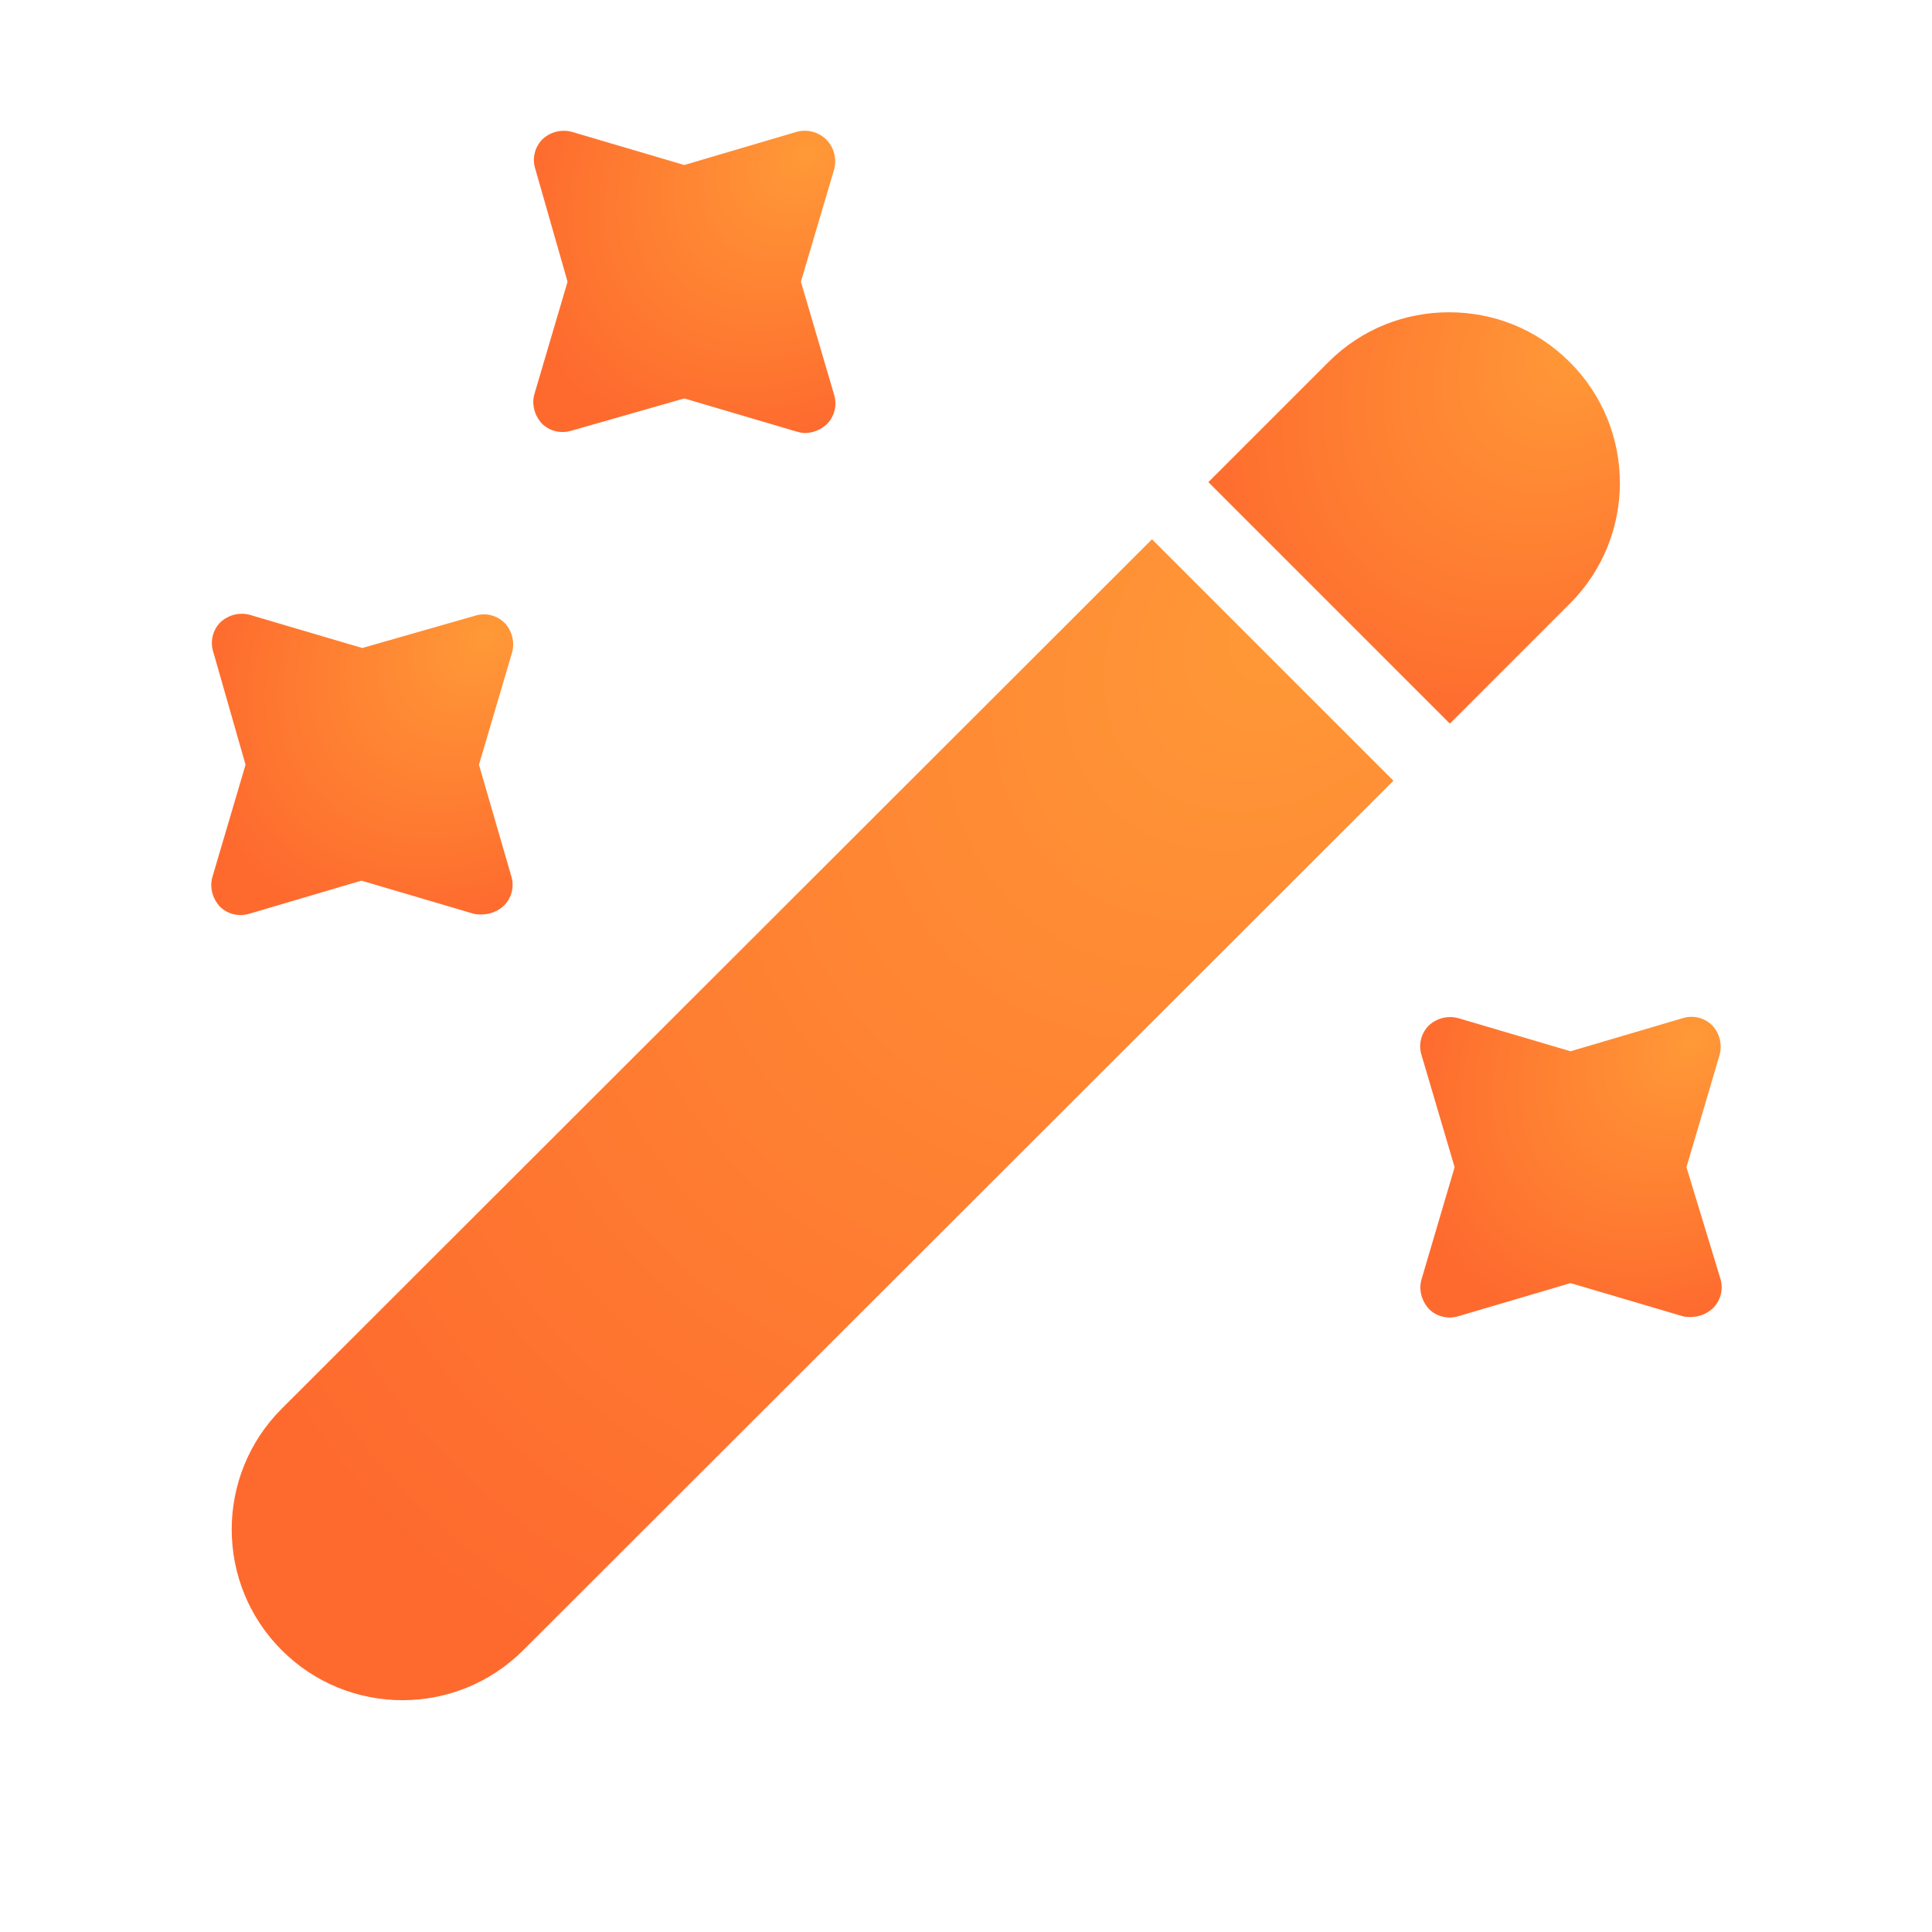
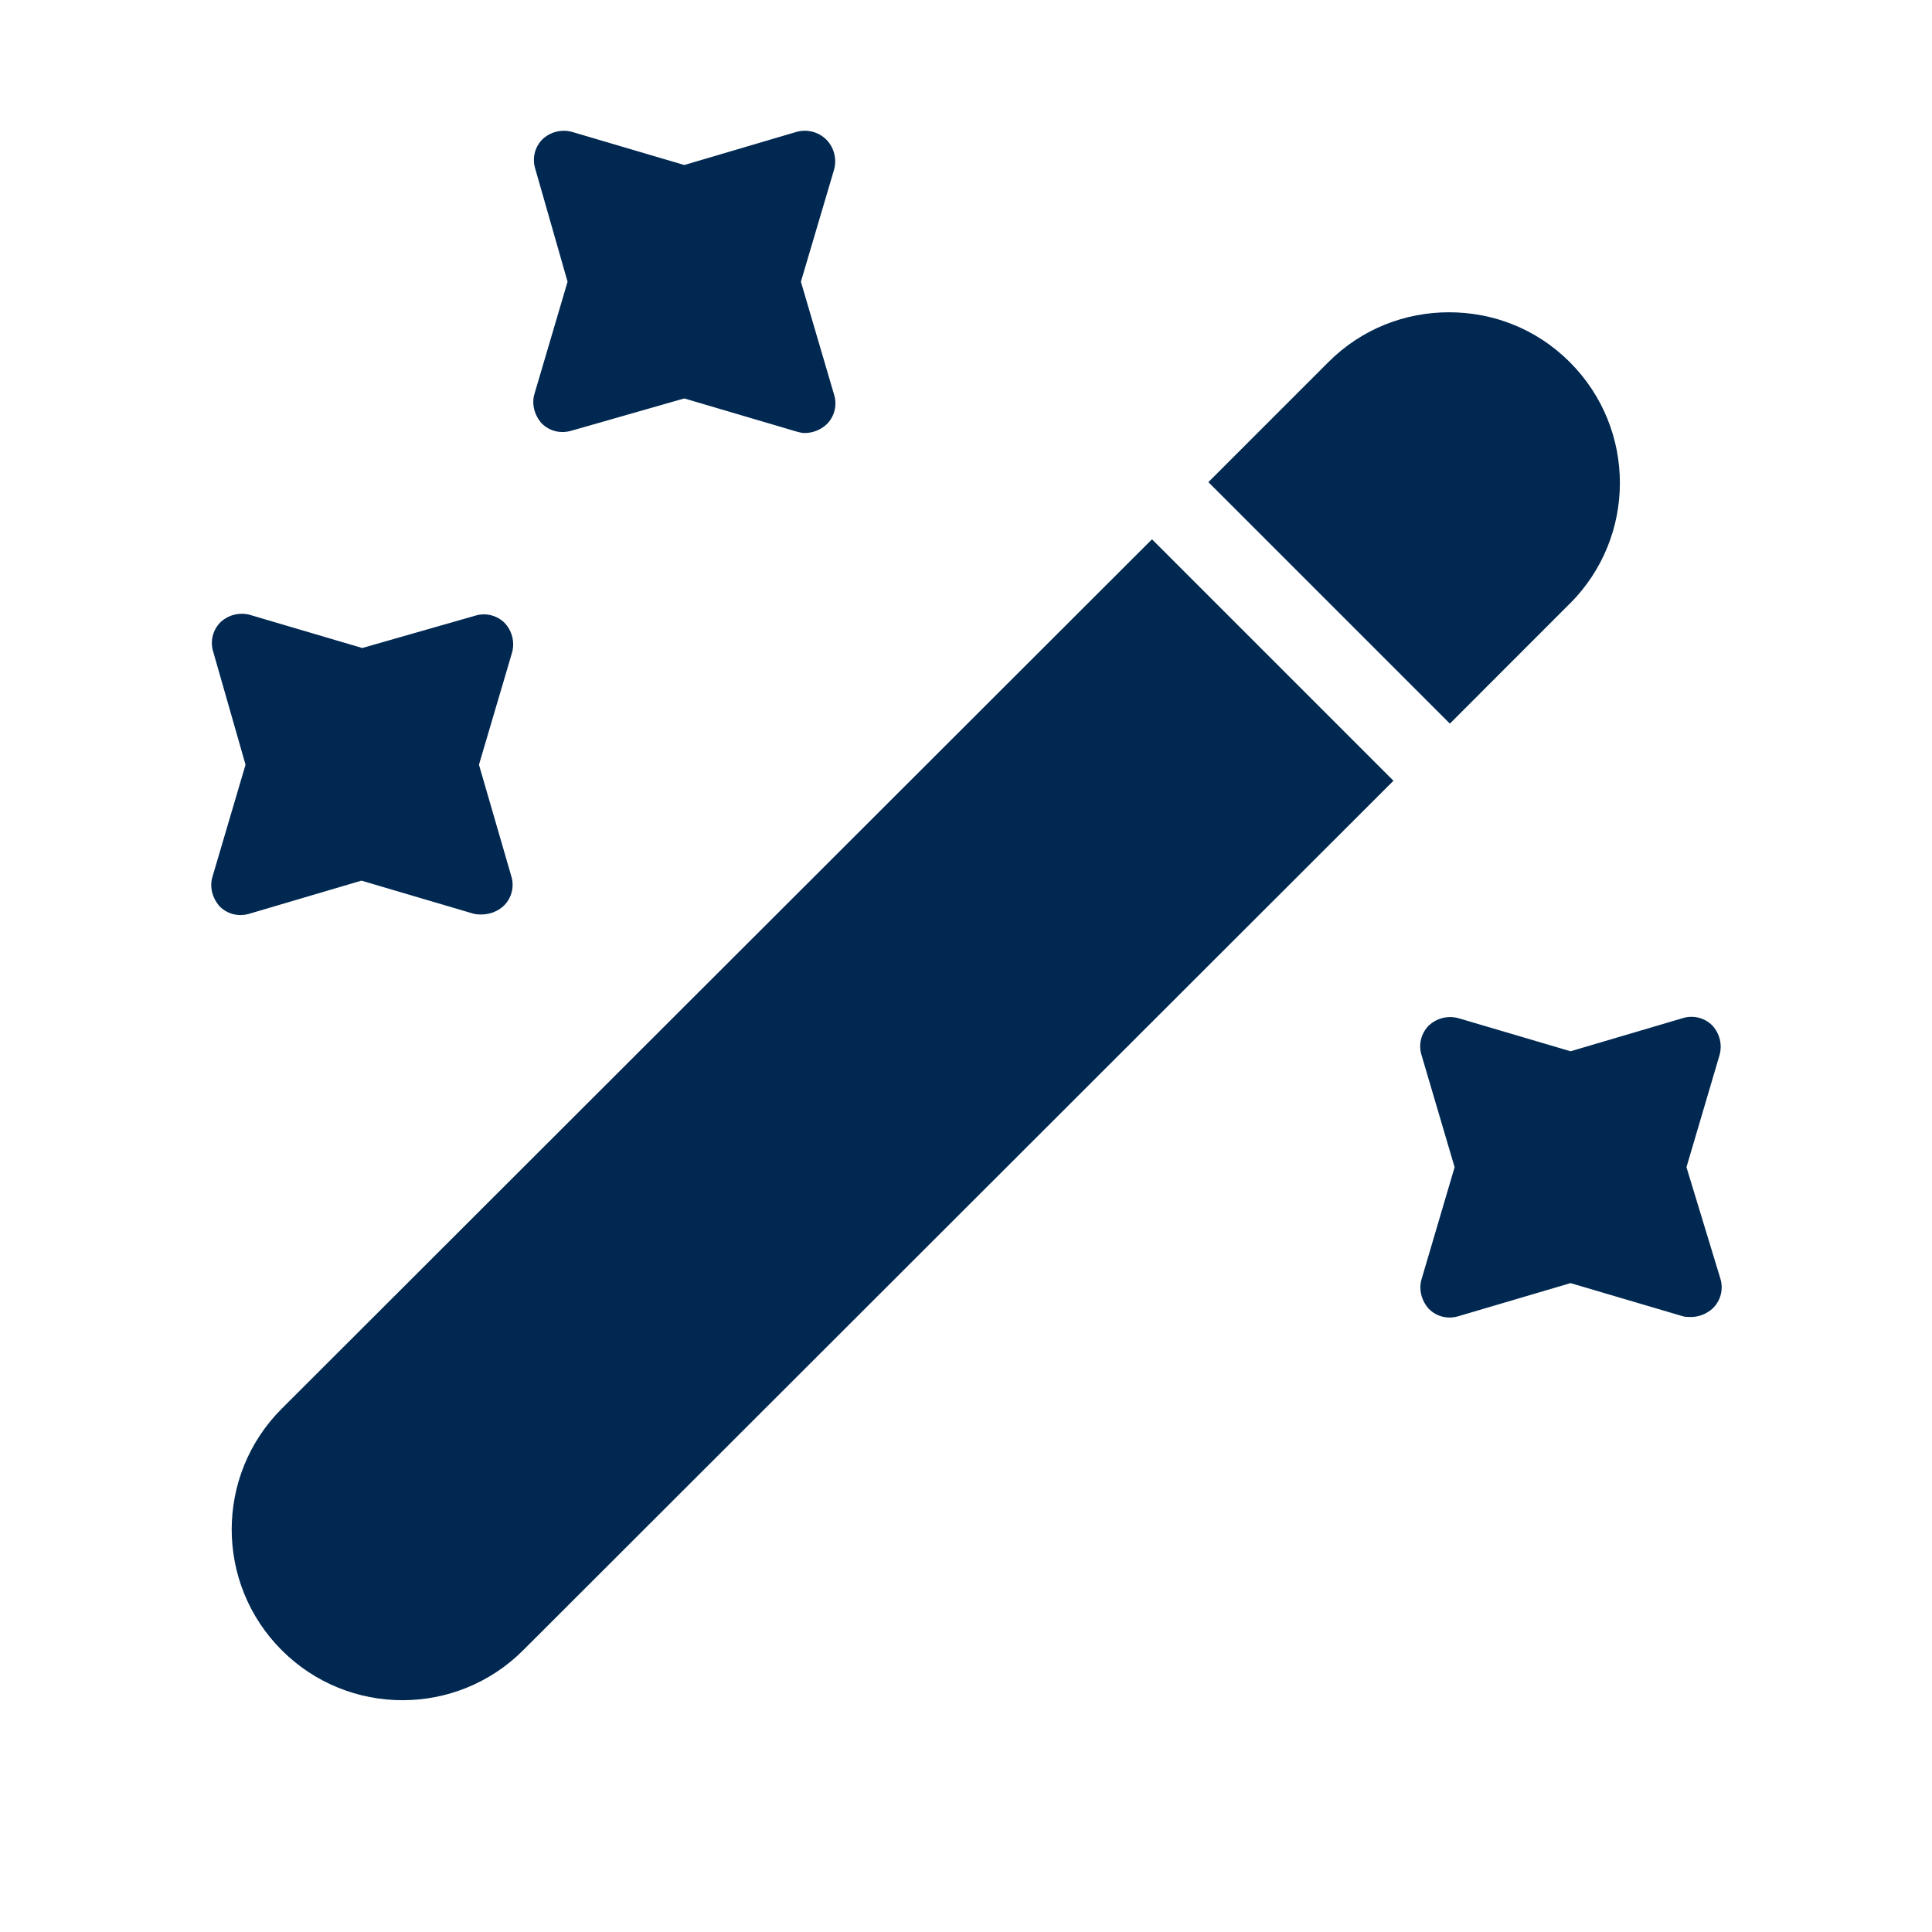
<svg xmlns="http://www.w3.org/2000/svg" width="22" height="22" fill="none">
-   <path fill="url(#a)" d="M17.875 6.874 16.51 8.24l-2.75-2.75 1.366-1.366c.385-.385.88-.568 1.375-.568s.99.183 1.375.568c.76.761.76 1.99 0 2.75Z" />
-   <path fill="url(#b)" d="m15.867 8.891-9.909 9.9a1.943 1.943 0 1 1-2.75-2.75l9.91-9.9 2.75 2.75Z" />
-   <path fill="url(#c)" d="m9.12 3.208.377-1.274a.355.355 0 0 0-.083-.34.349.349 0 0 0-.348-.091l-1.274.376-1.274-.376a.355.355 0 0 0-.34.082.334.334 0 0 0-.082.34l.367 1.283-.376 1.274c-.037.12 0 .248.082.34.092.091.22.118.34.082l1.283-.367 1.274.376c.037.01.064.018.1.018a.371.371 0 0 0 .248-.1.334.334 0 0 0 .083-.34L9.12 3.208Z" />
-   <path fill="url(#d)" d="m5.454 8.708.376-1.274a.355.355 0 0 0-.083-.34.334.334 0 0 0-.339-.082l-1.283.367-1.274-.376a.355.355 0 0 0-.34.082.334.334 0 0 0-.082.34l.367 1.283-.376 1.274c-.037.12 0 .248.082.34.092.091.22.119.34.082l1.274-.376 1.274.376a.344.344 0 0 0 .1.009.371.371 0 0 0 .248-.1.334.334 0 0 0 .083-.34l-.367-1.265Z" />
-   <path fill="url(#e)" d="m19.204 13.291.376-1.274a.355.355 0 0 0-.082-.34.334.334 0 0 0-.34-.082l-1.274.376-1.274-.376a.355.355 0 0 0-.34.083.334.334 0 0 0-.082.339l.376 1.274-.376 1.274c-.036.12 0 .248.083.34.091.091.22.119.339.082l1.274-.376 1.274.376c.028.01.064.01.101.01a.371.371 0 0 0 .248-.102.334.334 0 0 0 .082-.339l-.385-1.265Z" />
+   <path fill="#002851" d="M17.875 6.874 16.51 8.24l-2.75-2.75 1.366-1.366c.385-.385.88-.568 1.375-.568s.99.183 1.375.568c.76.761.76 1.99 0 2.75Z" />
+   <path fill="#002851" d="m15.867 8.891-9.909 9.9a1.943 1.943 0 1 1-2.75-2.75l9.91-9.9 2.75 2.75Z" />
+   <path fill="#002851" d="m9.12 3.208.377-1.274a.355.355 0 0 0-.083-.34.349.349 0 0 0-.348-.091l-1.274.376-1.274-.376a.355.355 0 0 0-.34.082.334.334 0 0 0-.082.34l.367 1.283-.376 1.274c-.037.12 0 .248.082.34.092.091.22.118.34.082l1.283-.367 1.274.376c.037.01.064.018.1.018a.371.371 0 0 0 .248-.1.334.334 0 0 0 .083-.34L9.12 3.208Z" />
+   <path fill="#002851" d="m5.454 8.708.376-1.274a.355.355 0 0 0-.083-.34.334.334 0 0 0-.339-.082l-1.283.367-1.274-.376a.355.355 0 0 0-.34.082.334.334 0 0 0-.082.34l.367 1.283-.376 1.274c-.037.12 0 .248.082.34.092.091.22.119.34.082l1.274-.376 1.274.376a.344.344 0 0 0 .1.009.371.371 0 0 0 .248-.1.334.334 0 0 0 .083-.34l-.367-1.265Z" />
+   <path fill="#002851" d="m19.204 13.291.376-1.274a.355.355 0 0 0-.082-.34.334.334 0 0 0-.34-.082l-1.274.376-1.274-.376a.355.355 0 0 0-.34.083.334.334 0 0 0-.082.339l.376 1.274-.376 1.274c-.036.12 0 .248.083.34.091.091.22.119.339.082l1.274-.376 1.274.376c.028.01.064.01.101.01a.371.371 0 0 0 .248-.102.334.334 0 0 0 .082-.339l-.385-1.265Z" />
  <defs>
    <radialGradient id="a" cx="0" cy="0" r="1" gradientTransform="matrix(-4.02743 4.02546 -3.03872 -3.0402 18.006 3.922)" gradientUnits="userSpaceOnUse">
      <stop stop-color="#FF9937" />
      <stop offset=".895" stop-color="#FE6A2E" />
    </radialGradient>
    <radialGradient id="b" cx="0" cy="0" r="1" gradientTransform="matrix(-11.36936 11.36143 -8.57647 -8.58246 14.627 7.174)" gradientUnits="userSpaceOnUse">
      <stop stop-color="#FF9937" />
      <stop offset=".895" stop-color="#FE6A2E" />
    </radialGradient>
    <radialGradient id="c" cx="0" cy="0" r="1" gradientTransform="matrix(-2.95618 2.95845 -2.23326 -2.23154 9.19 1.758)" gradientUnits="userSpaceOnUse">
      <stop stop-color="#FF9937" />
      <stop offset=".895" stop-color="#FE6A2E" />
    </radialGradient>
    <radialGradient id="d" cx="0" cy="0" r="1" gradientTransform="matrix(-2.9549 2.9483 -2.2256 -2.23058 5.522 7.257)" gradientUnits="userSpaceOnUse">
      <stop stop-color="#FF9937" />
      <stop offset=".895" stop-color="#FE6A2E" />
    </radialGradient>
    <radialGradient id="e" cx="0" cy="0" r="1" gradientTransform="rotate(135.077 7.193 9.91) scale(4.1658 3.14465)" gradientUnits="userSpaceOnUse">
      <stop stop-color="#FF9937" />
      <stop offset=".895" stop-color="#FE6A2E" />
    </radialGradient>
  </defs>
</svg>
